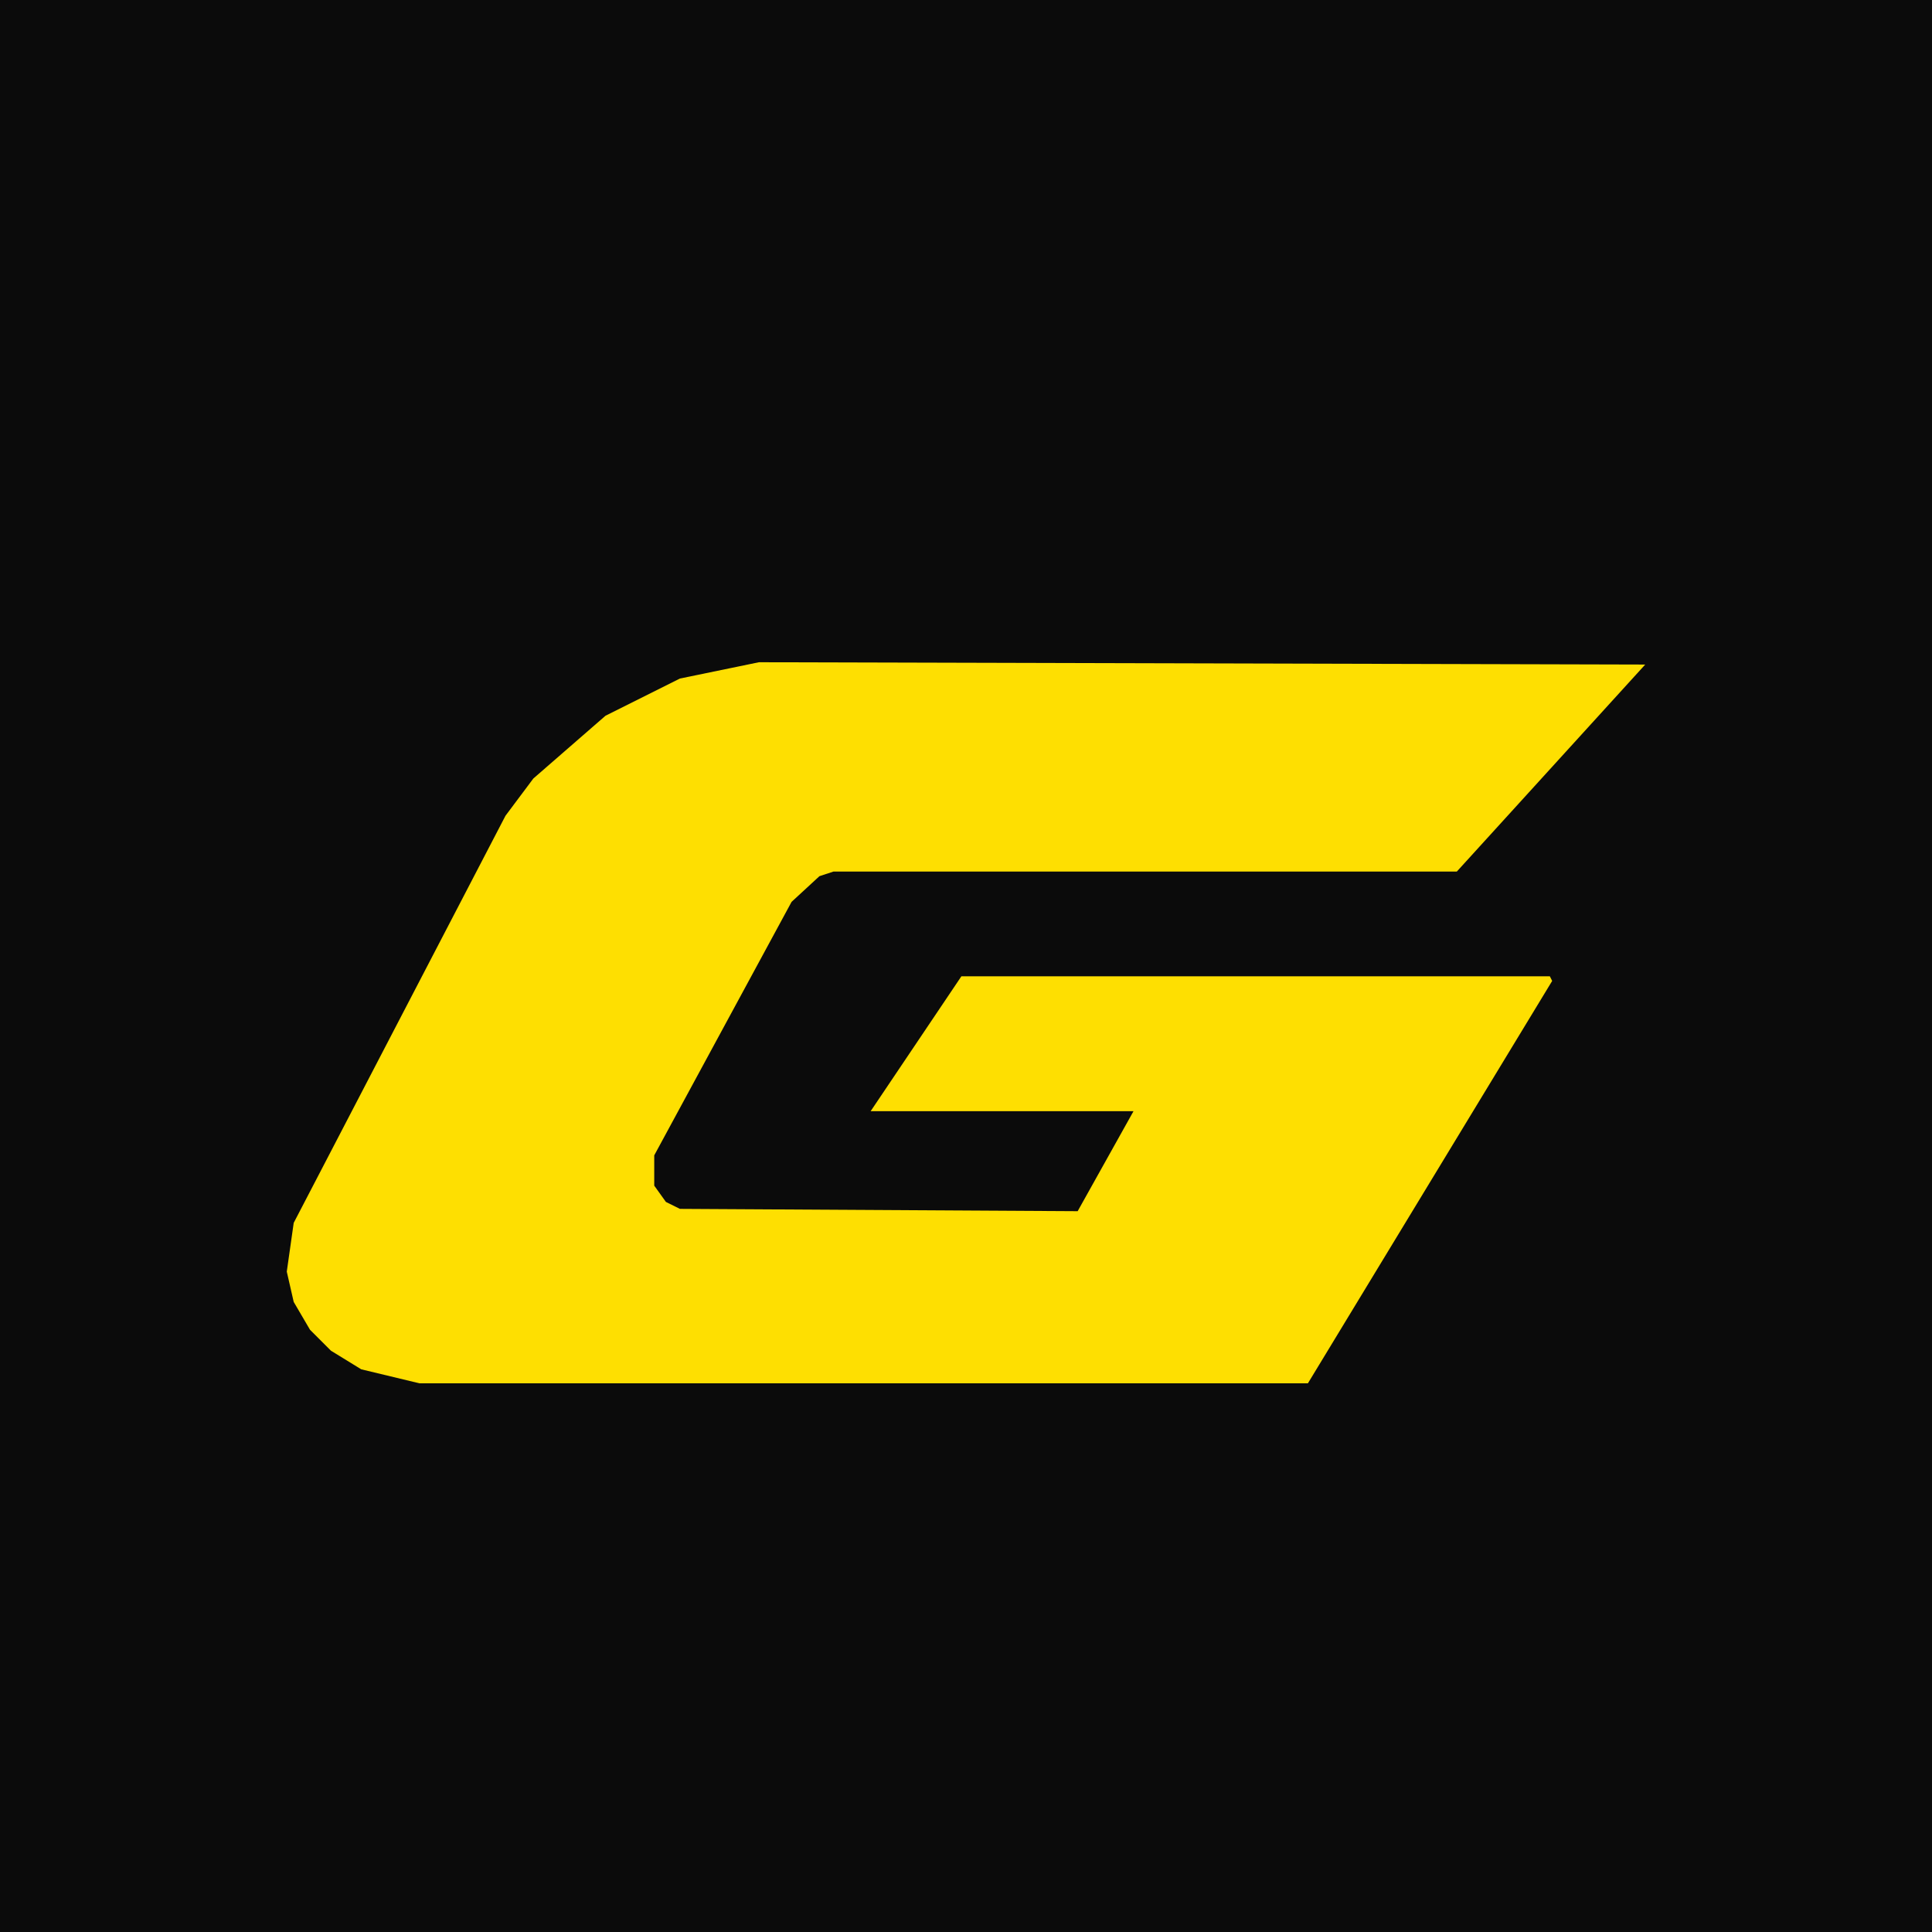
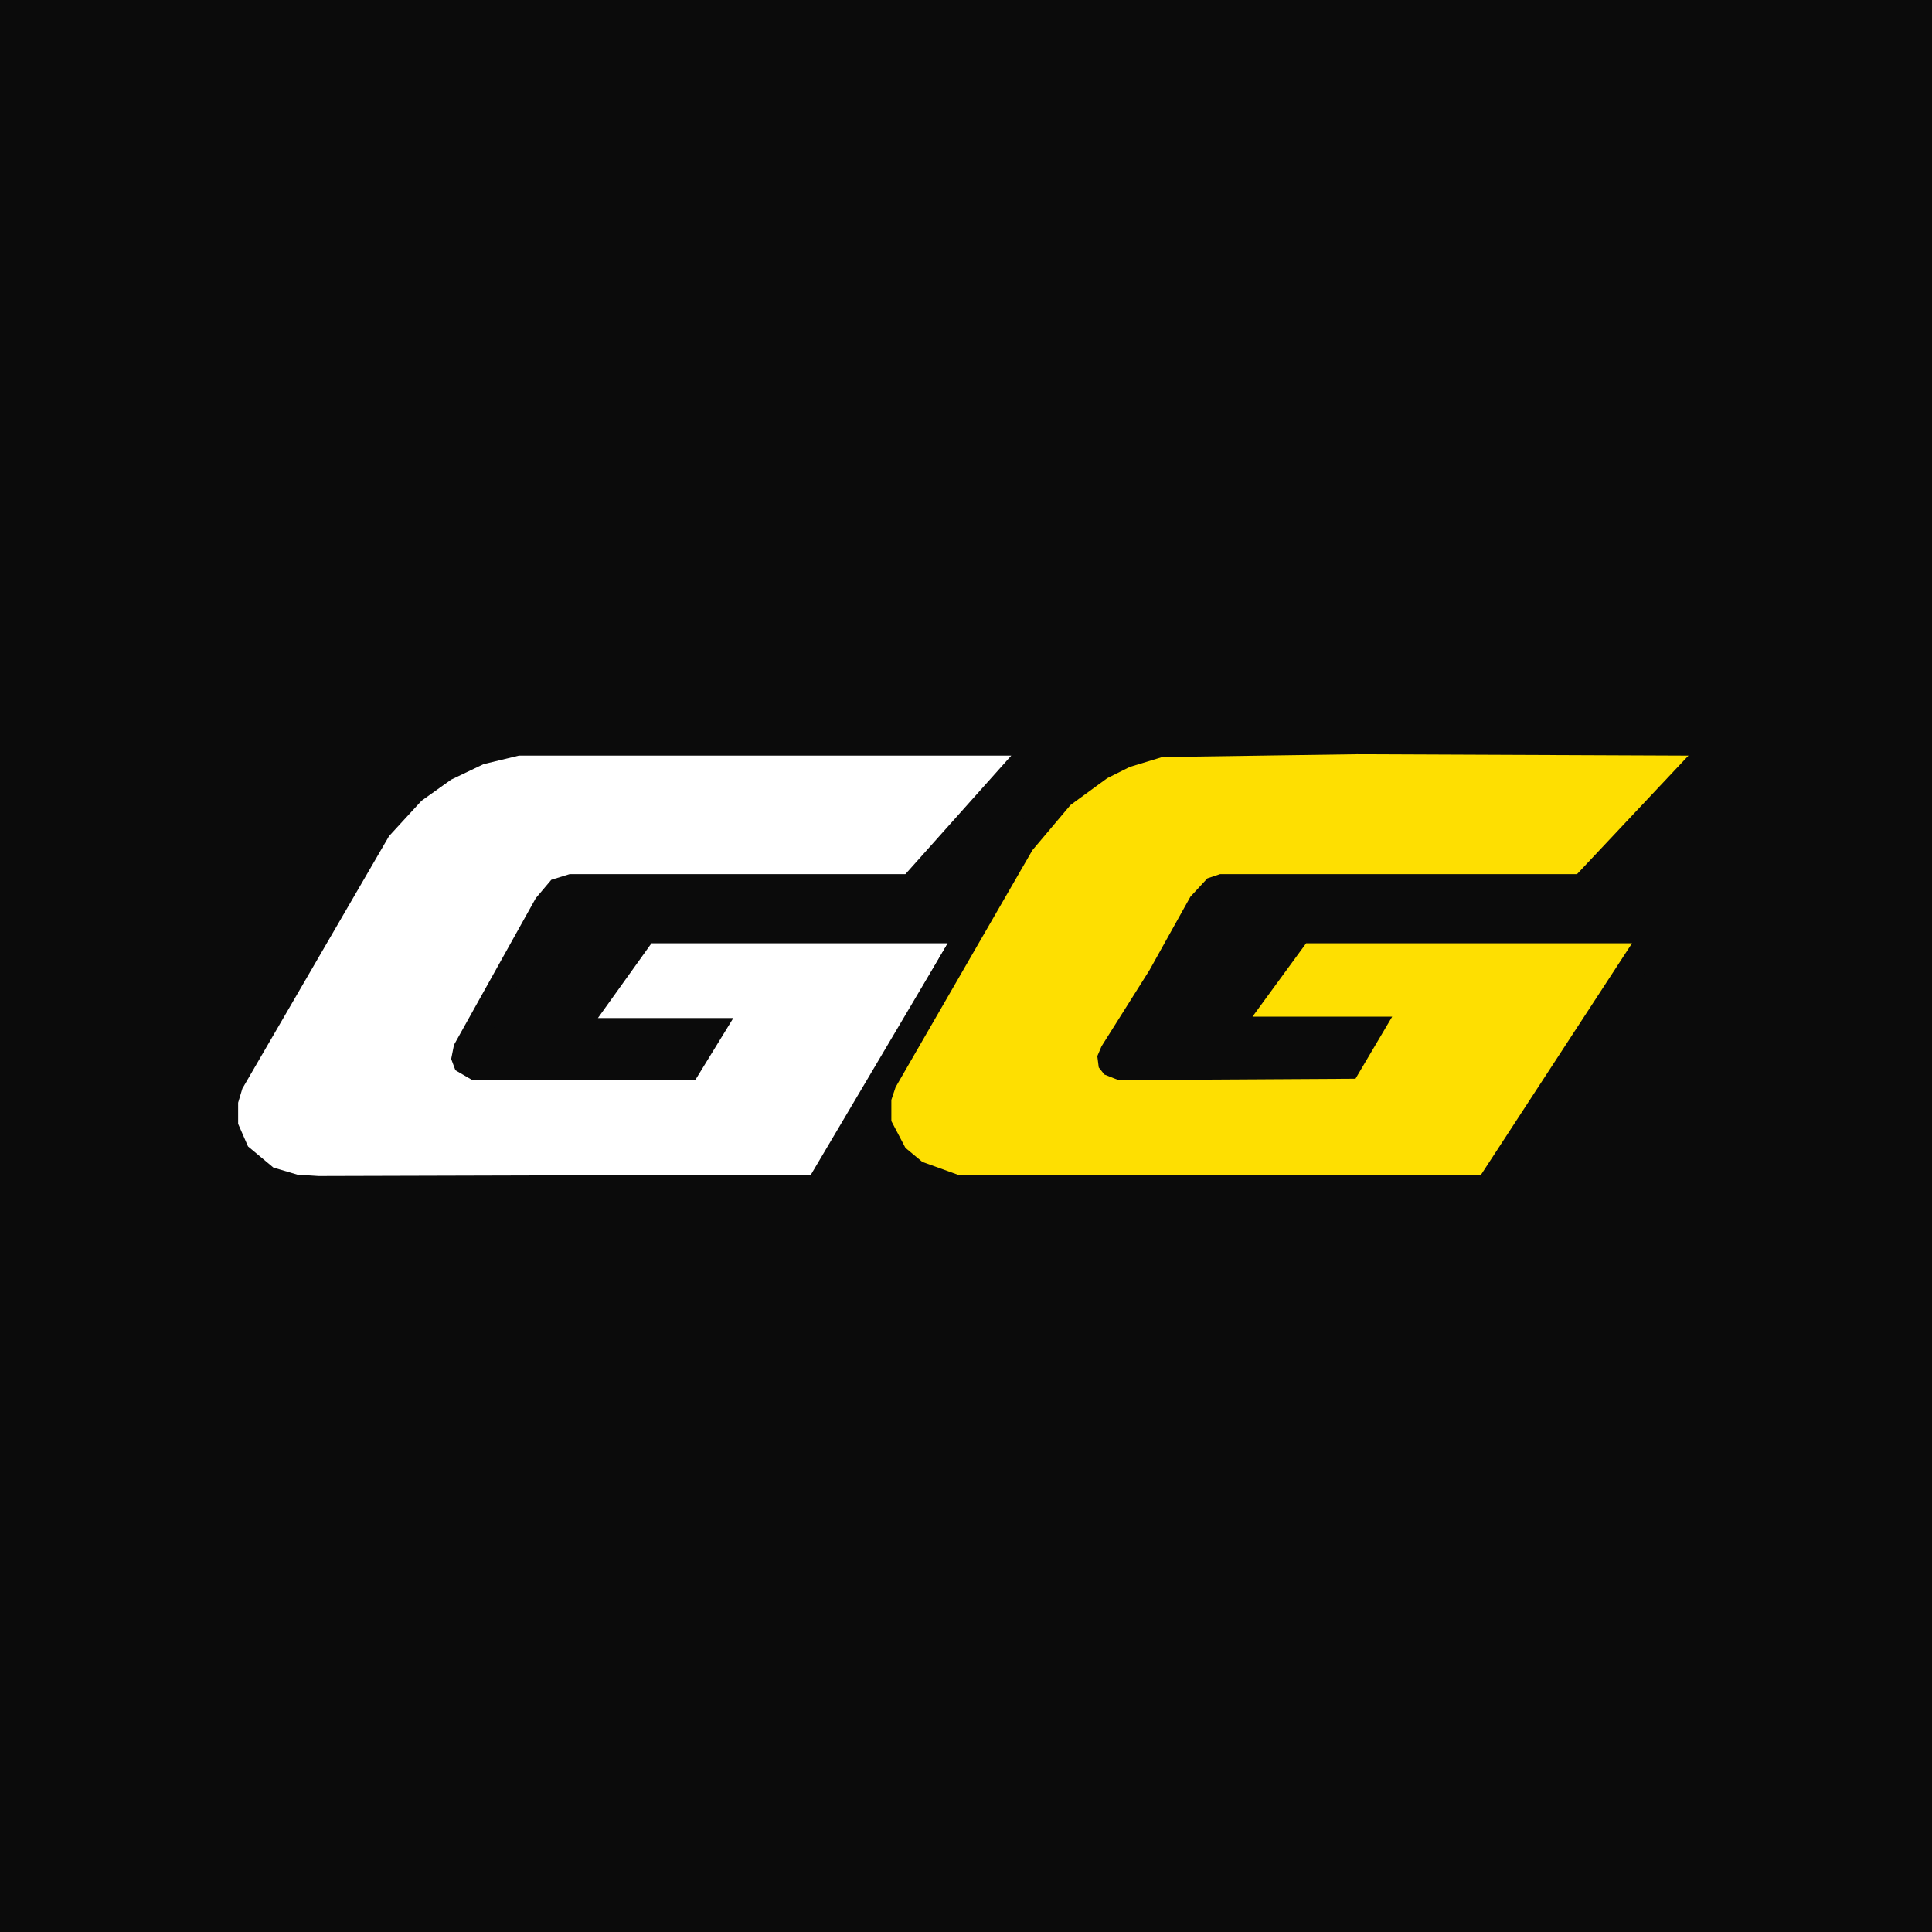
<svg xmlns="http://www.w3.org/2000/svg" viewBox="0 0 512 512" role="img" aria-label="GG Vault">
  <rect width="512" height="512" fill="#0b0b0b" />
-   <g transform="translate(76 175.5) scale(3.6)">
-     <path fill="#fedf01" d="M34.76 0L100 0.17L86.13 15.41L40.24 15.41L39.21 15.75L37.16 17.64L27.05 36.3L27.05 38.53L27.91 39.73L28.94 40.24L58.22 40.41L62.33 33.05L42.98 33.05L49.66 23.12L92.98 23.12L93.15 23.46L75.17 53.08L9.76 53.08L5.48 52.05L3.25 50.68L1.71 49.14L0.51 47.09L0 44.86L0.51 41.27L16.1 11.3L18.15 8.56L23.46 3.94L28.94 1.2Z" />
+   <g transform="translate(56 192.77) scale(1.26)">
+     <path d="M64.69 5.93L168.25 5.93L145.99 30.86L75.37 30.86L71.51 32.05L68.25 35.91L51.04 66.77L50.45 69.73L51.34 72.11L54.9 74.18L101.78 74.18L109.79 61.13L81.31 61.13L92.58 45.4L154.9 45.4L126.11 94.07L22.55 94.36L18.1 94.07L13.06 92.58L7.72 88.13L5.64 83.38L5.64 78.93L6.53 75.96L37.39 22.85L44.21 15.43L50.45 10.98L57.27 7.72Z" fill="#ffffff" stroke="#0b0b0b" stroke-width="11.28" stroke-linejoin="round" paint-order="stroke" />
+     <path d="M240.95 5.64L310.68 5.93L287.24 30.86L212.17 30.86L209.5 31.75L205.93 35.61L197.33 51.04L187.24 67.06L186.35 69.14L186.65 71.51L187.83 73L190.8 74.18L240.65 73.89L248.37 60.83L218.99 60.83L230.27 45.4L298.81 45.4L267.06 94.07L156.97 94.07L149.55 91.39L145.99 88.43L143.03 82.79L143.03 78.34L143.92 75.67L172.7 25.82L180.71 16.32L188.43 10.68L193.18 8.31L200 6.23Z" fill="#fedf01" stroke="#0b0b0b" stroke-width="11.28" stroke-linejoin="round" paint-order="stroke" />
  </g>
</svg>
